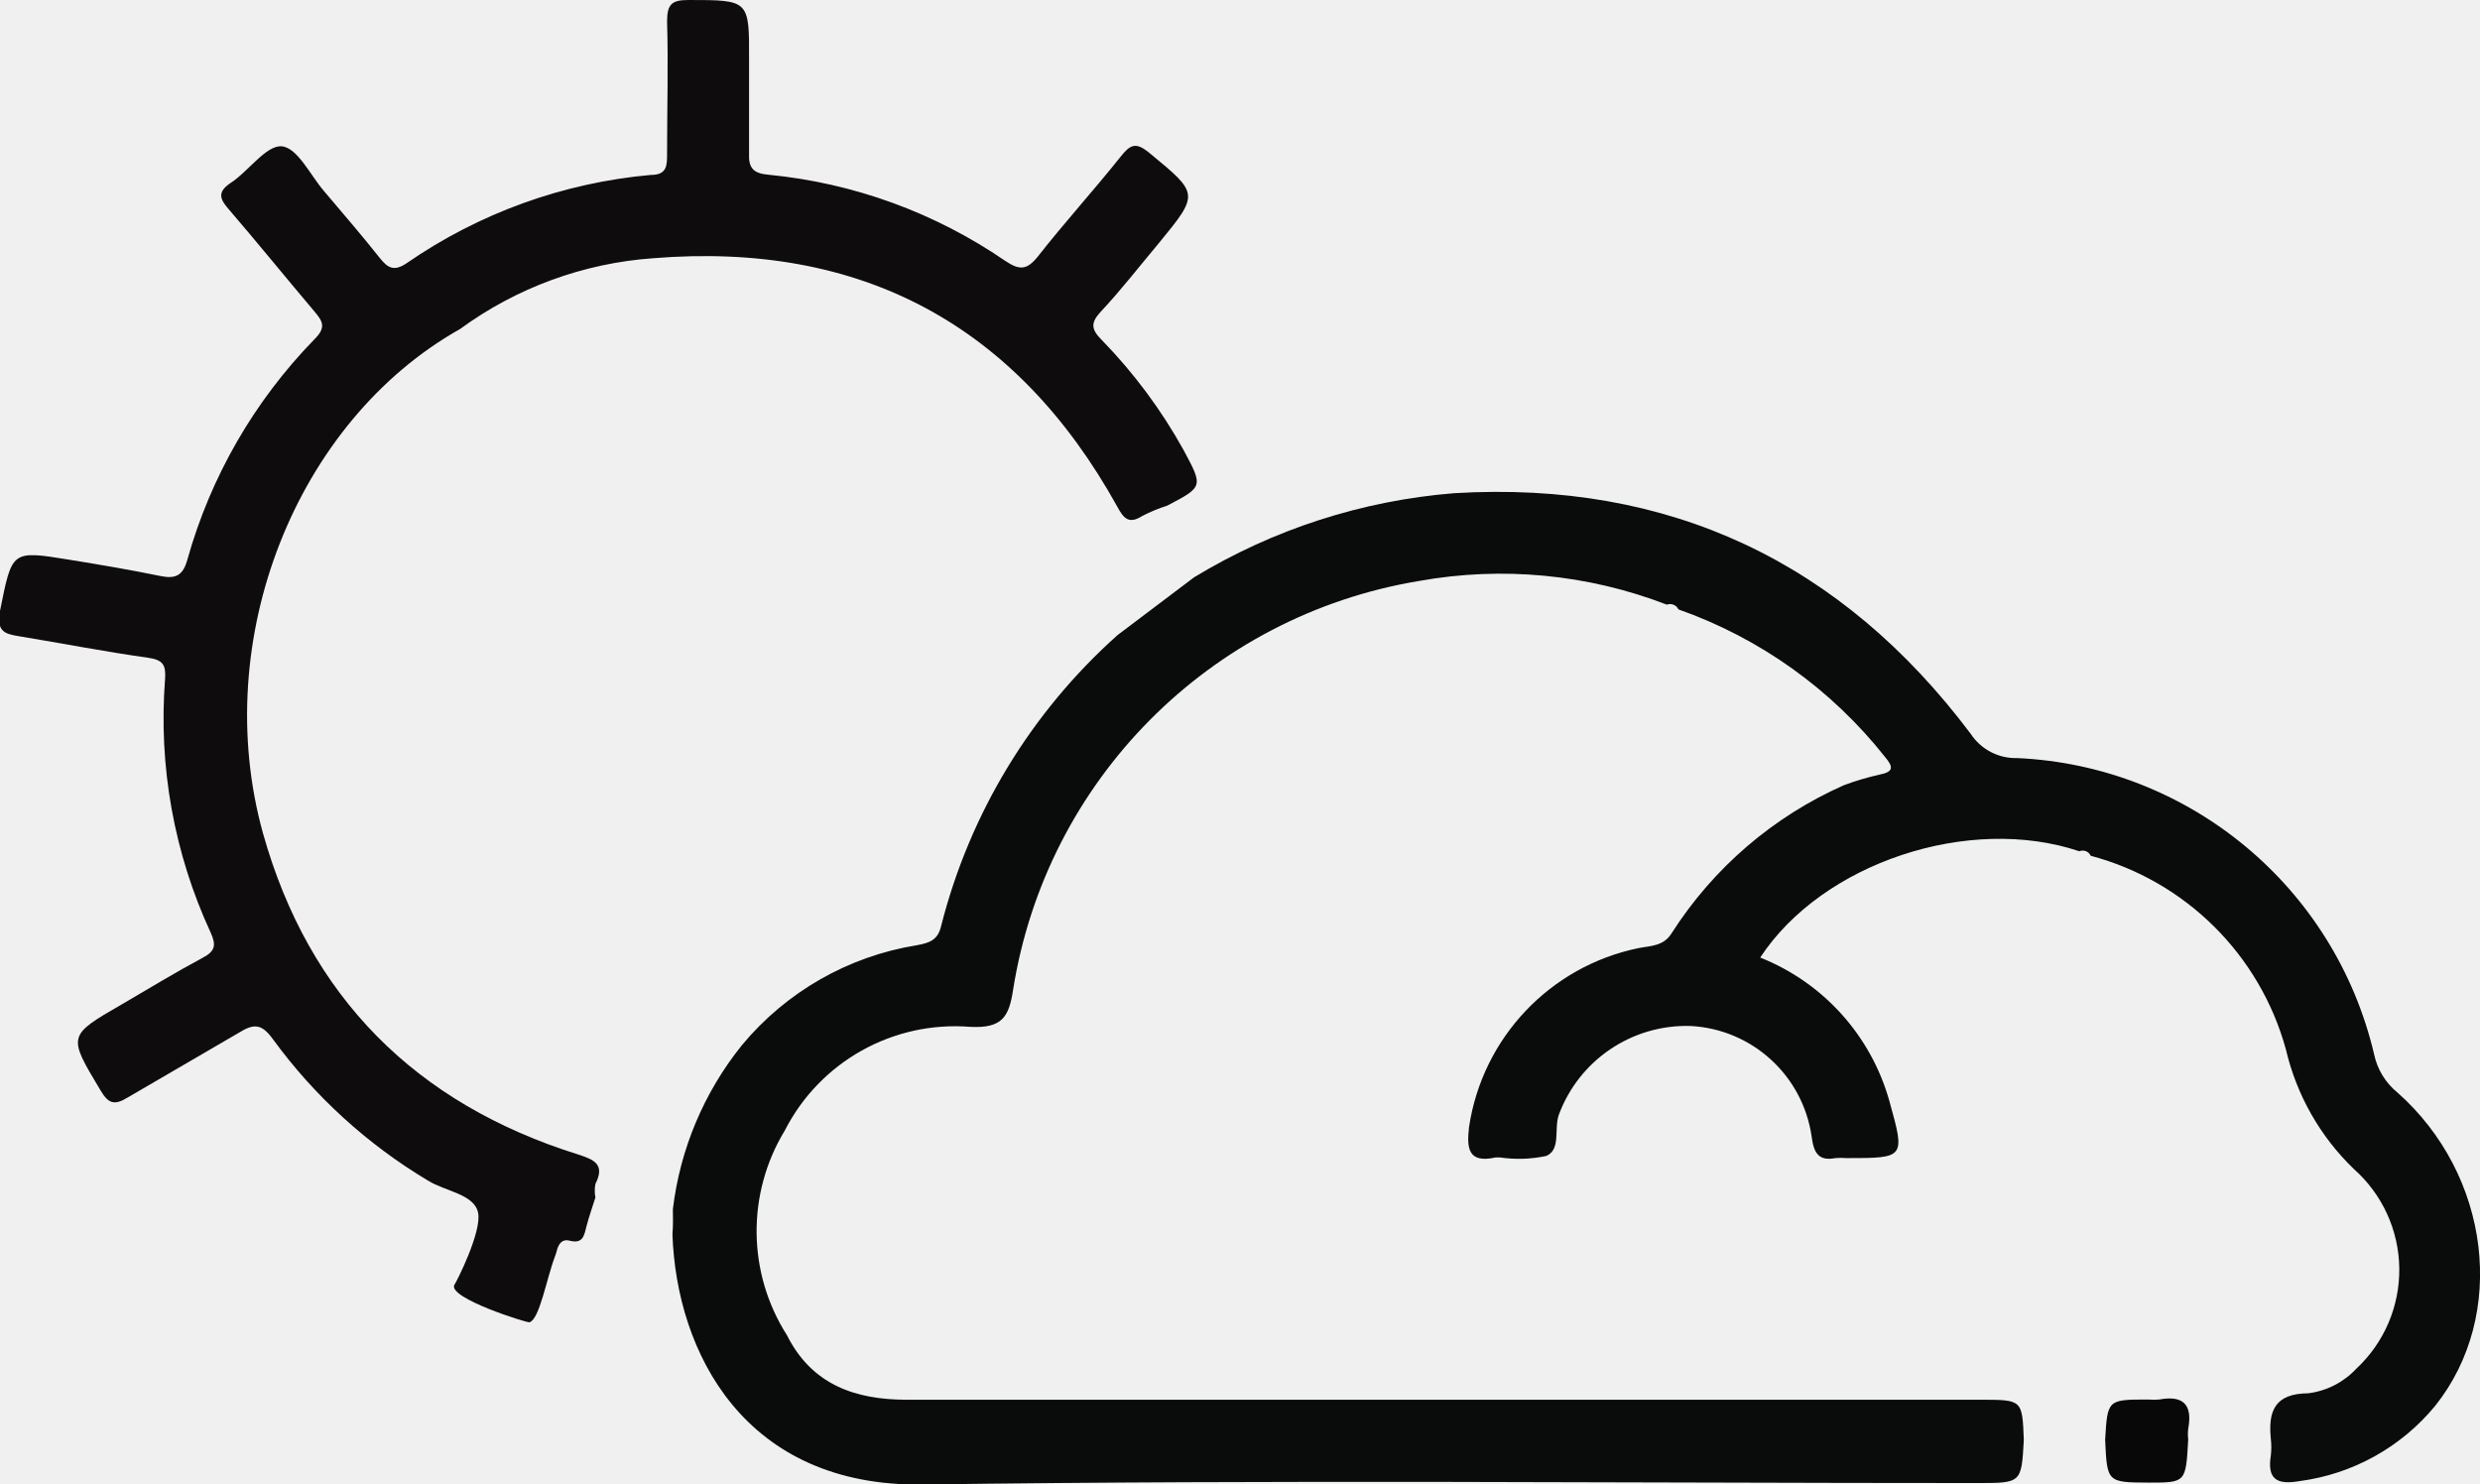
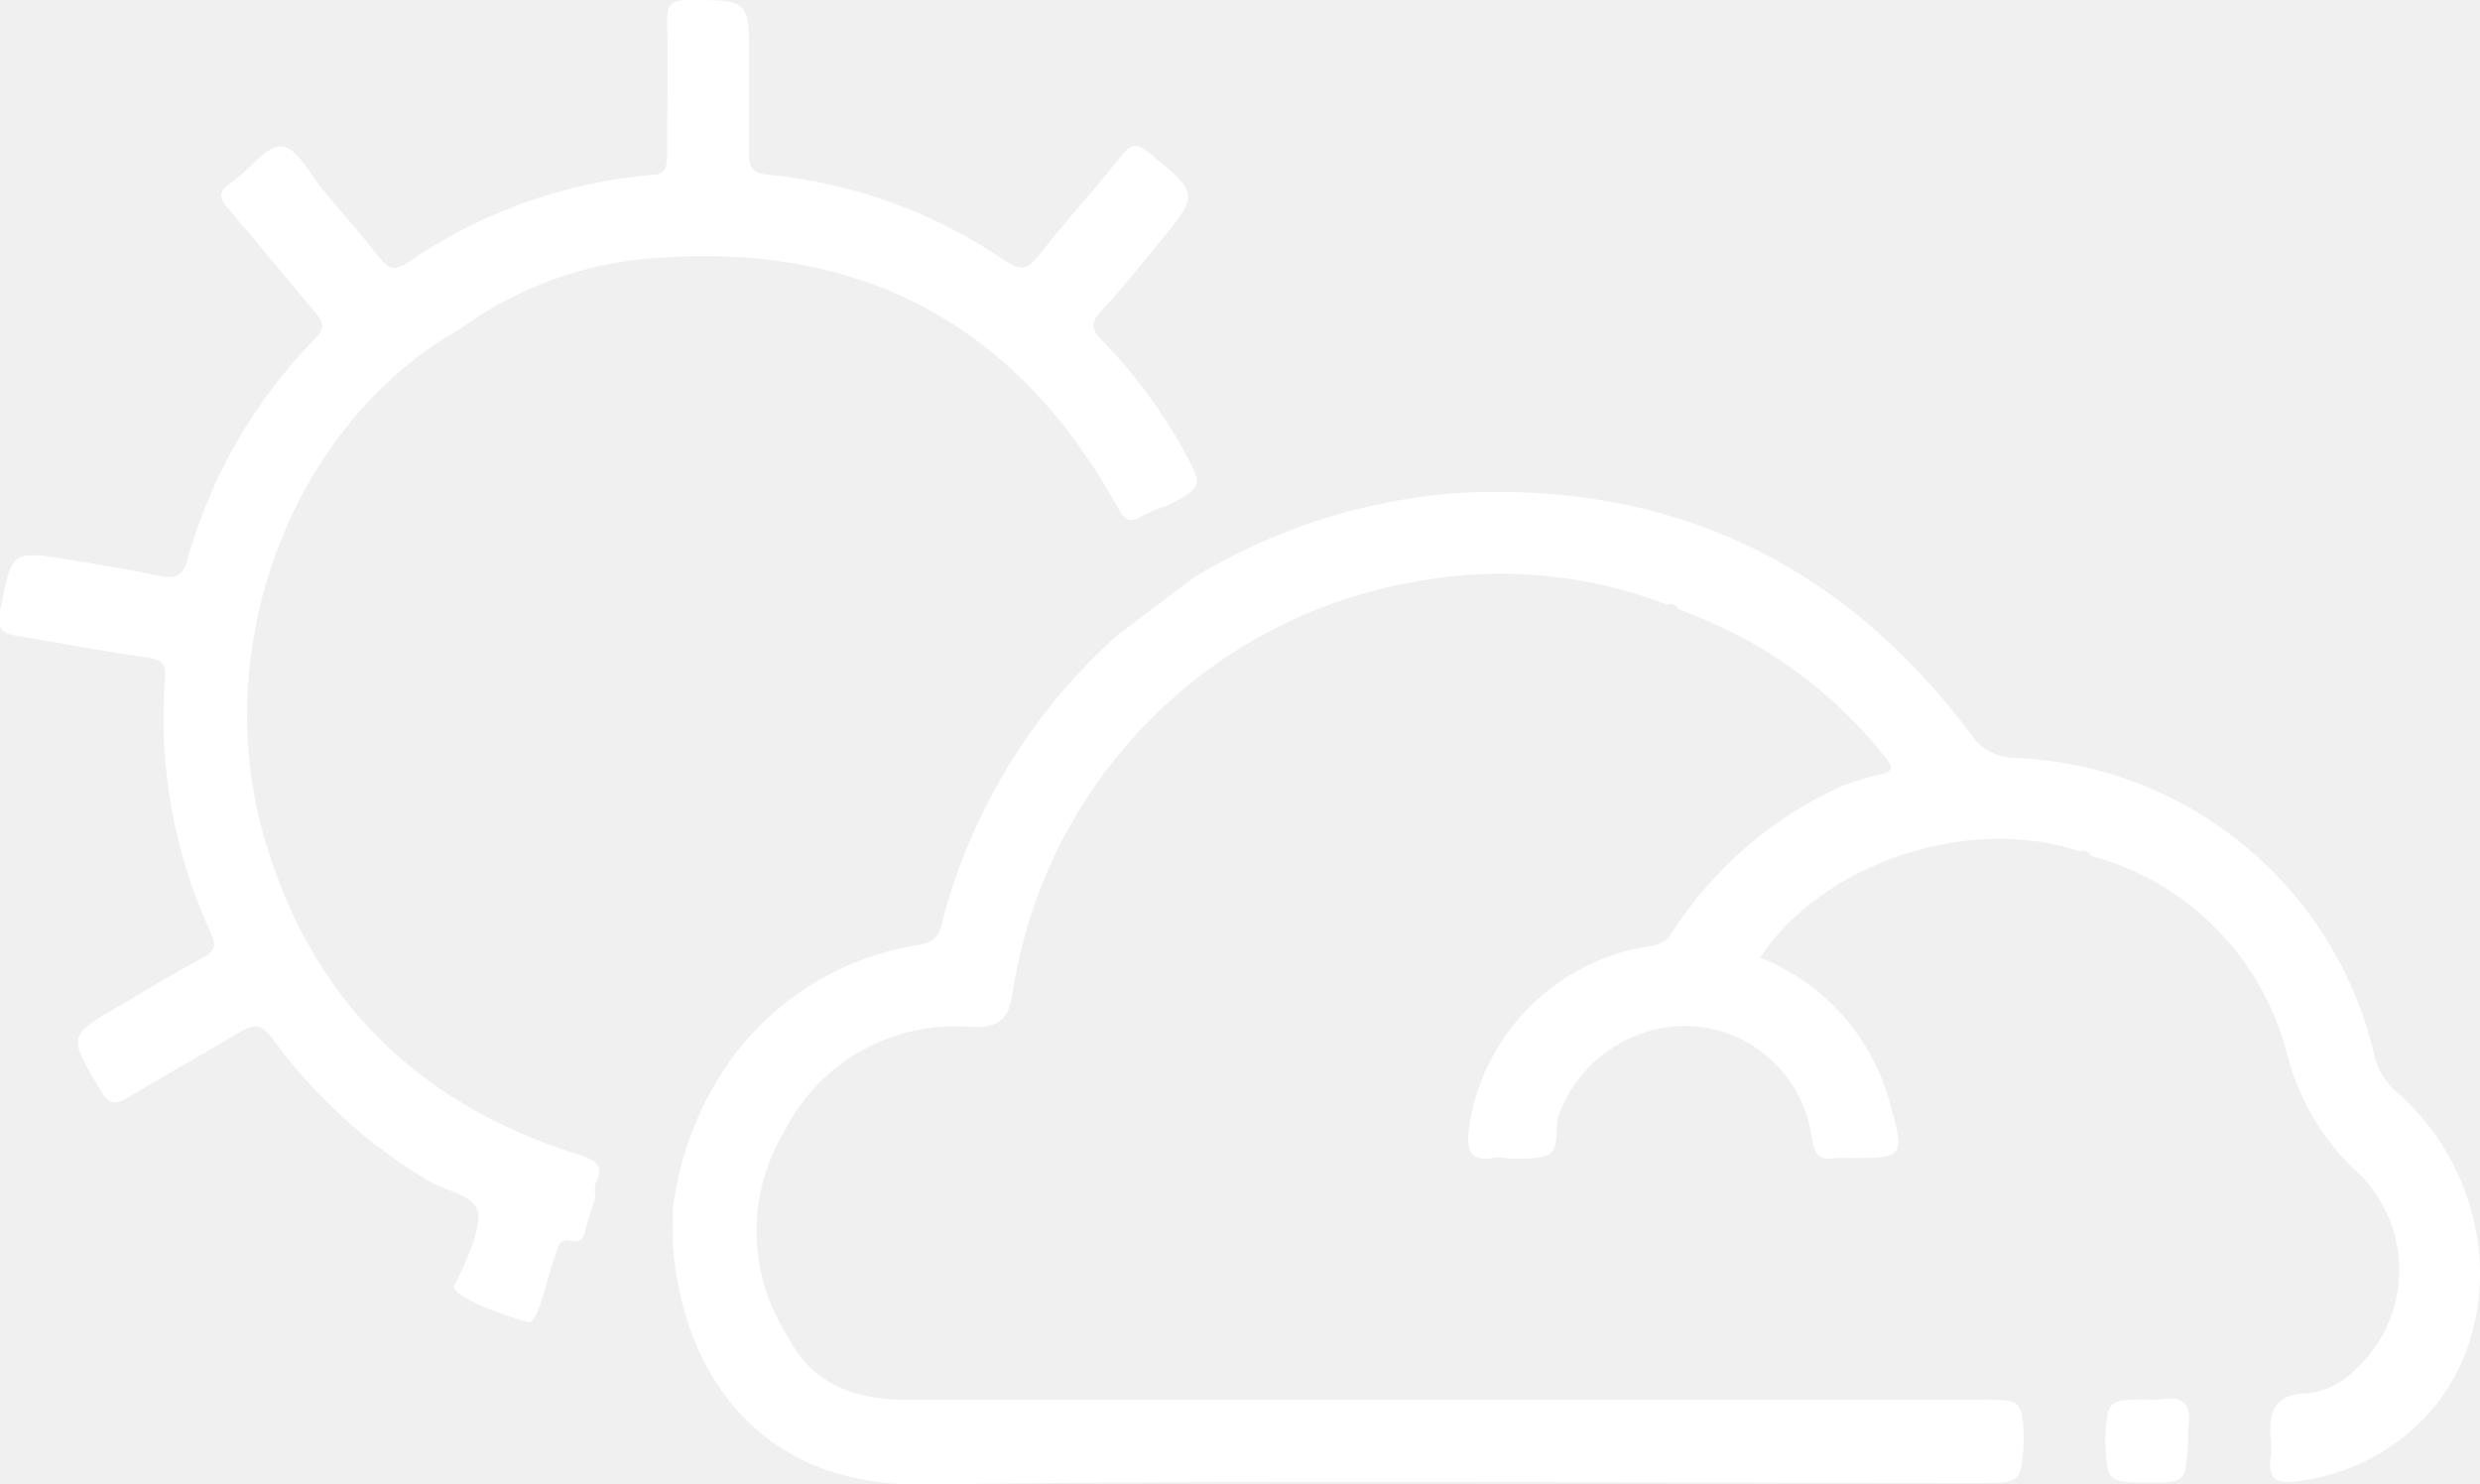
<svg xmlns="http://www.w3.org/2000/svg" viewBox="0 0 115.25 68.96">
  <defs>
-     <style>.cls-1{fill:#0a0b0b;}.cls-2{fill:#090808;}.cls-3{fill:#0e0c0c;}</style>
+     <style>.cls-1{fill:#ffffff;}.cls-2{fill:#ffffff;}.cls-3{fill:#ffffff;}</style>
  </defs>
  <g id="Layer_2" data-name="Layer 2">
    <g id="Layer_1-2" data-name="Layer 1">
      <path class="cls-1" d="M31.27,56.19a15,15,0,0,1,3.21-7.62,13.32,13.32,0,0,1,8.11-4.64c.64-.11,1-.26,1.15-.91a27,27,0,0,1,8.2-13.51l3.55-2.68a27.51,27.51,0,0,1,12.09-3.91c10-.6,18,3.2,24,11.18a2.5,2.5,0,0,0,2.17,1.13A17.87,17.87,0,0,1,110.33,49a3.11,3.11,0,0,0,1.08,1.77c4.33,3.83,5.12,10.35,1.76,14.56a9.82,9.82,0,0,1-6.3,3.5c-1.05.18-1.52-.07-1.34-1.19a3.35,3.35,0,0,0,0-.77c-.13-1.28.17-2.11,1.74-2.12a3.68,3.68,0,0,0,2.23-1.14,6.27,6.27,0,0,0-.12-9.29,11.28,11.28,0,0,1-3.15-5.55,12.83,12.83,0,0,0-9.07-9h0a.41.41,0,0,0-.53-.21c-5.13-1.72-11.94.54-14.83,4.94a10.11,10.11,0,0,1,6,6.66c.74,2.66.75,2.66-2,2.66a2.9,2.9,0,0,0-.51,0c-.79.15-1-.25-1.1-1a6,6,0,0,0-5.63-5.14,6.33,6.33,0,0,0-6.12,4.13c-.23.65.11,1.61-.58,1.91a6.12,6.12,0,0,1-2.15.07H69.5c-1.3.29-1.34-.46-1.23-1.42a10,10,0,0,1,7.88-8.31c.56-.11,1.16-.08,1.54-.7a18.3,18.3,0,0,1,8-6.87A12.55,12.55,0,0,1,87.34,36c.68-.13.64-.37.27-.81A21.25,21.25,0,0,0,78,28.32h0a.43.43,0,0,0-.54-.22A21.44,21.44,0,0,0,65.94,27,22.89,22.89,0,0,0,47.08,46c-.19,1.25-.5,1.8-2,1.72a8.88,8.88,0,0,0-8.61,4.82,9,9,0,0,0,.1,9.51c1.16,2.31,3.18,3,5.58,3h49.9c1.93,0,1.93,0,2,1.87-.11,2-.11,2-2.15,2-16.33,0-32.67-.16-49,.07-8.33.12-11.46-6.17-11.65-11.62C31.28,57,31.28,56.57,31.27,56.19Z" />
      <path class="cls-2" d="M97.83,66.91c.11-1.87.11-1.87,2-1.87a2.9,2.9,0,0,0,.51,0c1.12-.21,1.56.24,1.35,1.36a2.11,2.11,0,0,0,0,.5c-.11,2-.11,2-1.83,2C97.92,68.89,97.92,68.89,97.83,66.91Z" />
      <path class="cls-3" d="M55,20.91a24,24,0,0,0-3.79-5.1c-.49-.49-.55-.79-.06-1.32.94-1,1.82-2.14,2.72-3.21C55.74,9,55.71,9,53.43,7.12c-.65-.54-.9-.41-1.36.17-1.25,1.57-2.6,3.05-3.83,4.62-.52.65-.86.66-1.53.21a23.42,23.42,0,0,0-11-4c-.71-.06-.93-.32-.9-1,0-1.45,0-2.89,0-4.34C34.82,0,34.82,0,32,0c-.77,0-1,.18-1,1,.06,2,0,4.09,0,6.13,0,.57,0,1-.76,1a23.64,23.64,0,0,0-11.34,4.1c-.58.39-.87.24-1.25-.24-.84-1.06-1.73-2.09-2.61-3.13-.63-.74-1.22-2-1.95-2.06S11.52,8,10.69,8.52c-.56.39-.5.7-.09,1.17,1.36,1.58,2.67,3.2,4,4.77.41.48.57.76,0,1.32A23.9,23.9,0,0,0,8.71,26c-.2.73-.53.92-1.25.77-1.41-.29-2.83-.53-4.25-.76C.5,25.57.57,25.59,0,28.39c-.17.95.2,1.07.9,1.18,2,.33,4,.72,6,1,.67.1.82.33.77,1A23.7,23.7,0,0,0,9.79,43.34c.26.58.22.86-.37,1.17-1.27.68-2.5,1.43-3.75,2.16-2.55,1.47-2.52,1.46-1,4,.37.63.65.71,1.27.33,1.7-1,3.45-2,5.15-3,.68-.42,1.05-.46,1.59.29a24.44,24.44,0,0,0,7.2,6.57c.81.51,2.17.63,2.34,1.51s-1,3.2-1.11,3.35c-.28.61,3.4,1.77,3.5,1.73.47-.16.78-2,1.18-3.06a1.83,1.83,0,0,0,.08-.25c.08-.32.24-.58.61-.48.63.16.67-.27.78-.69s.27-.88.41-1.32a1.62,1.62,0,0,1,0-.63c.46-.91-.06-1.13-.81-1.37-7.54-2.36-12.51-7.33-14.64-14.93-2.5-9,1.55-19.15,9.16-23.43A17.27,17.27,0,0,1,30.36,12c9.63-.78,16.87,3.07,21.57,11.56.29.54.54.81,1.15.42a7.44,7.44,0,0,1,1.16-.48C55.92,22.62,55.92,22.62,55,20.91Z" />
    </g>
  </g>
</svg>
